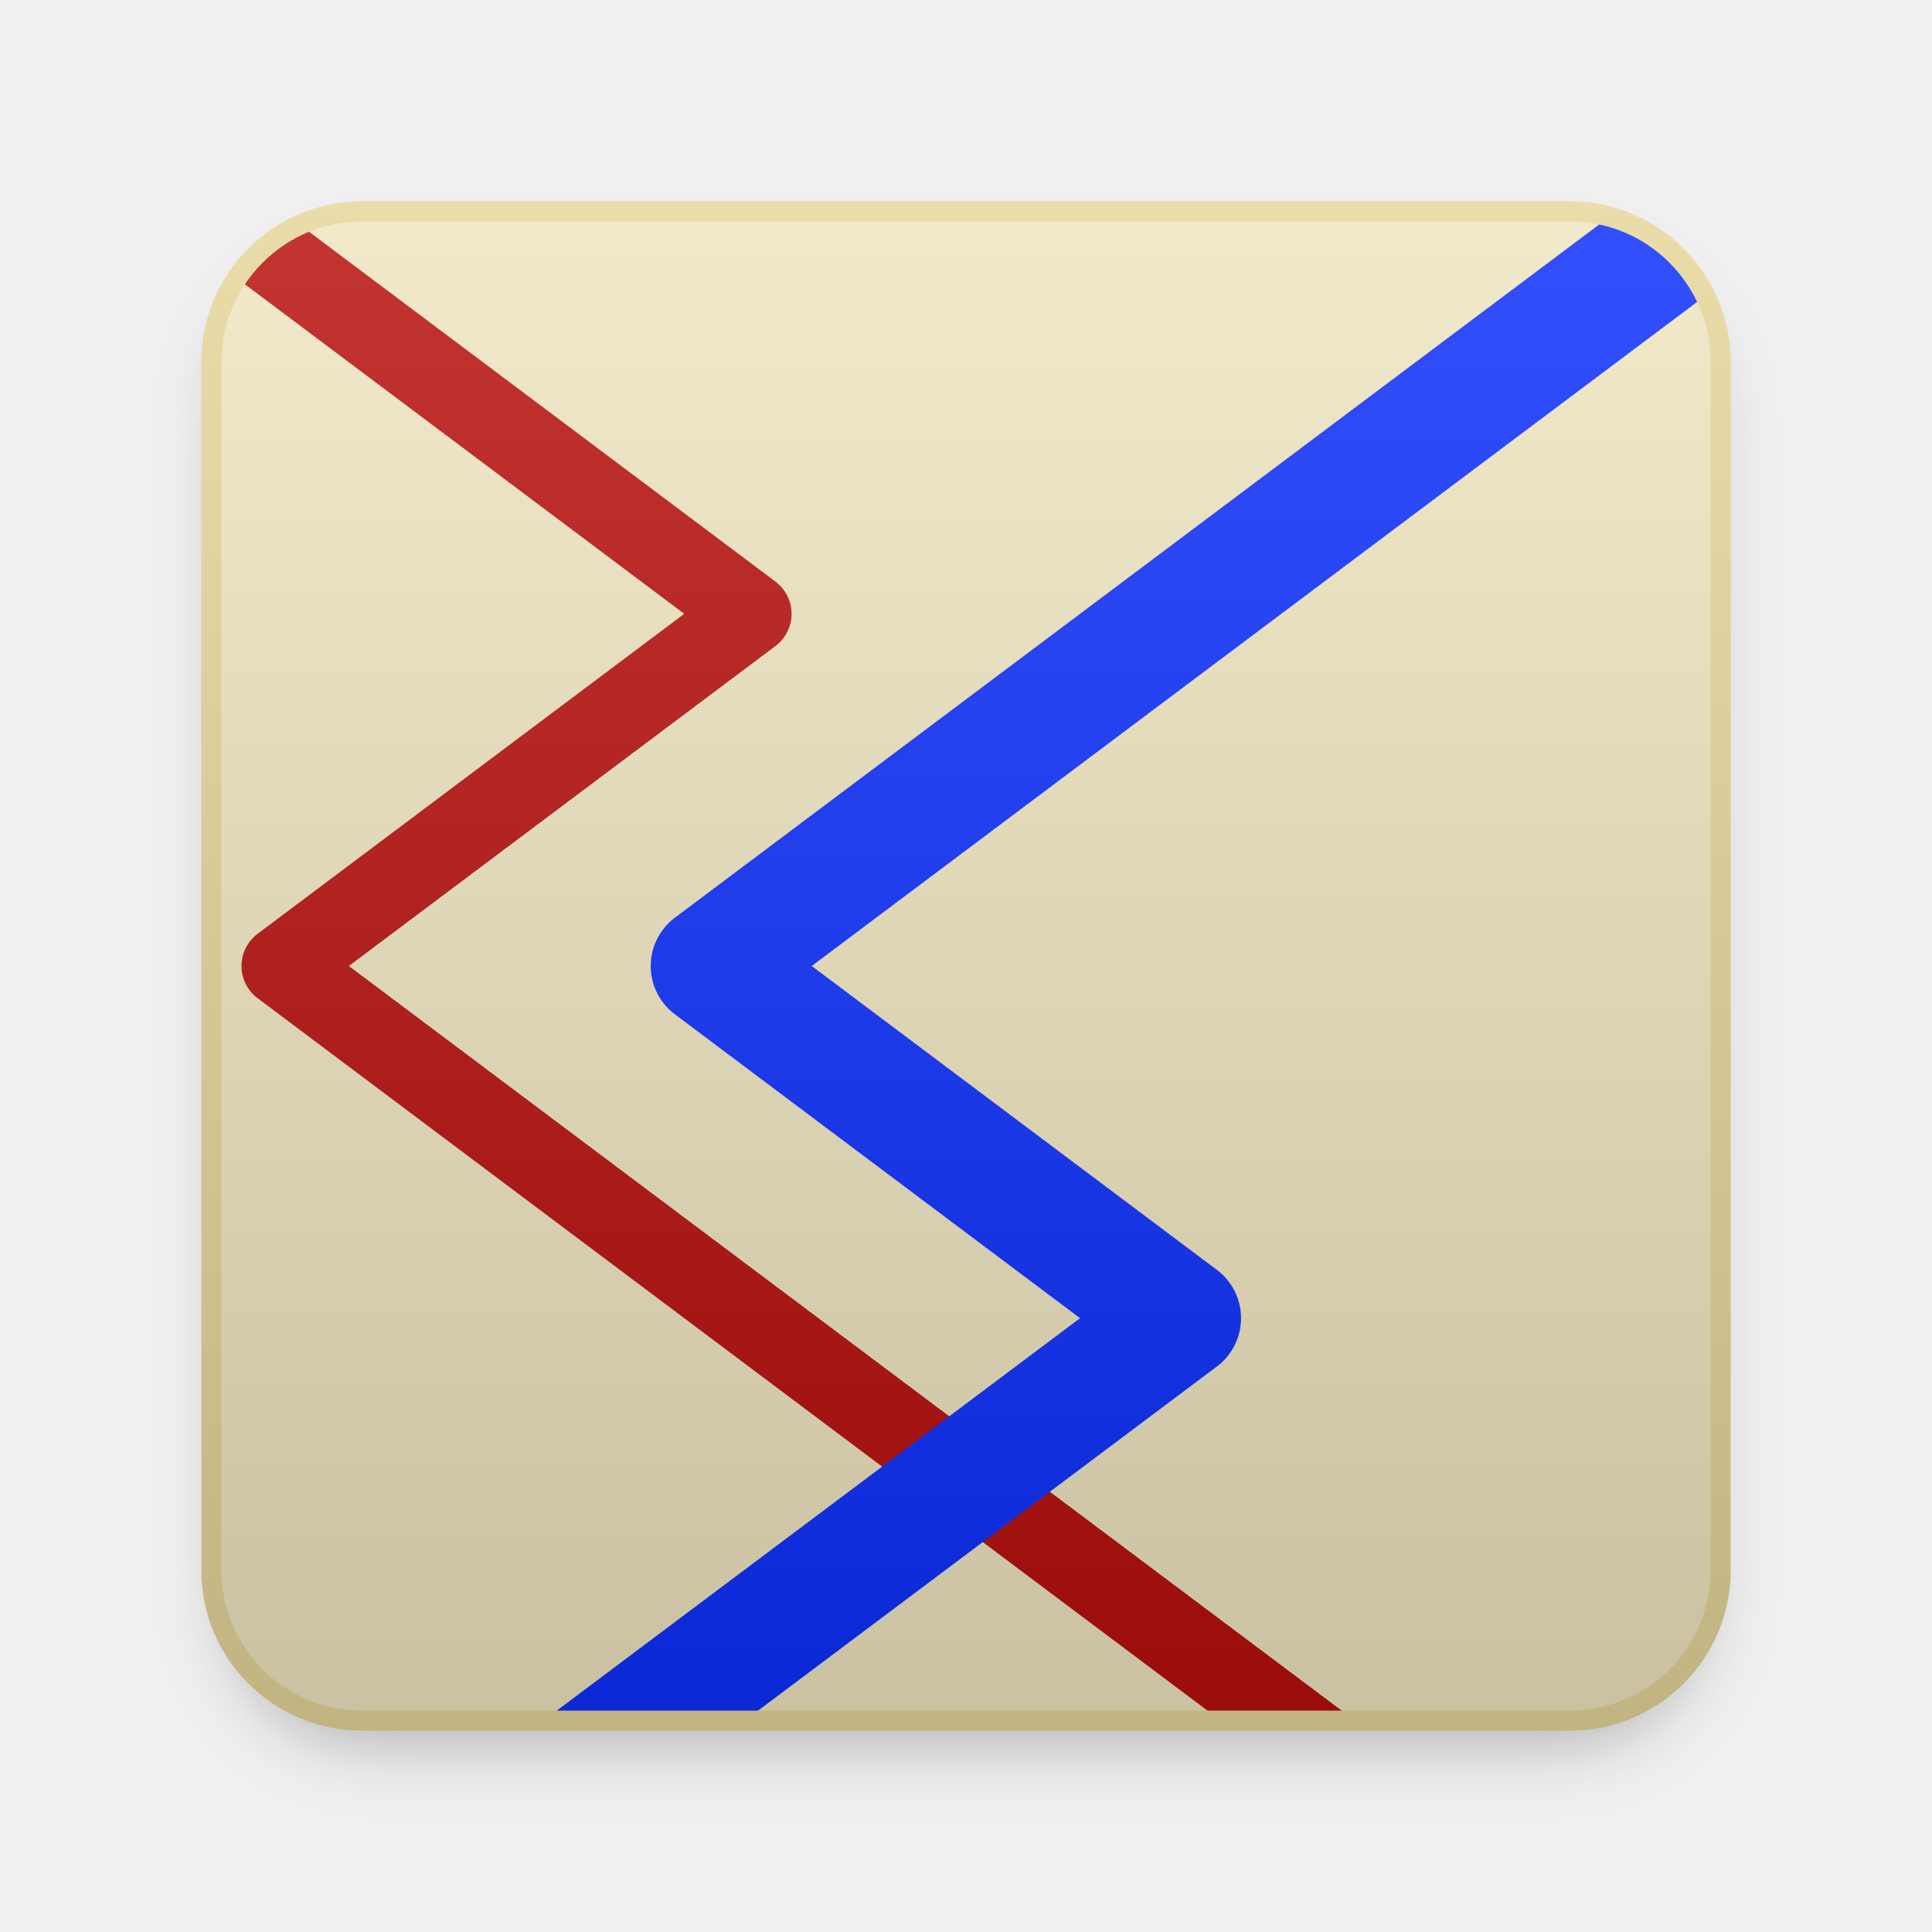
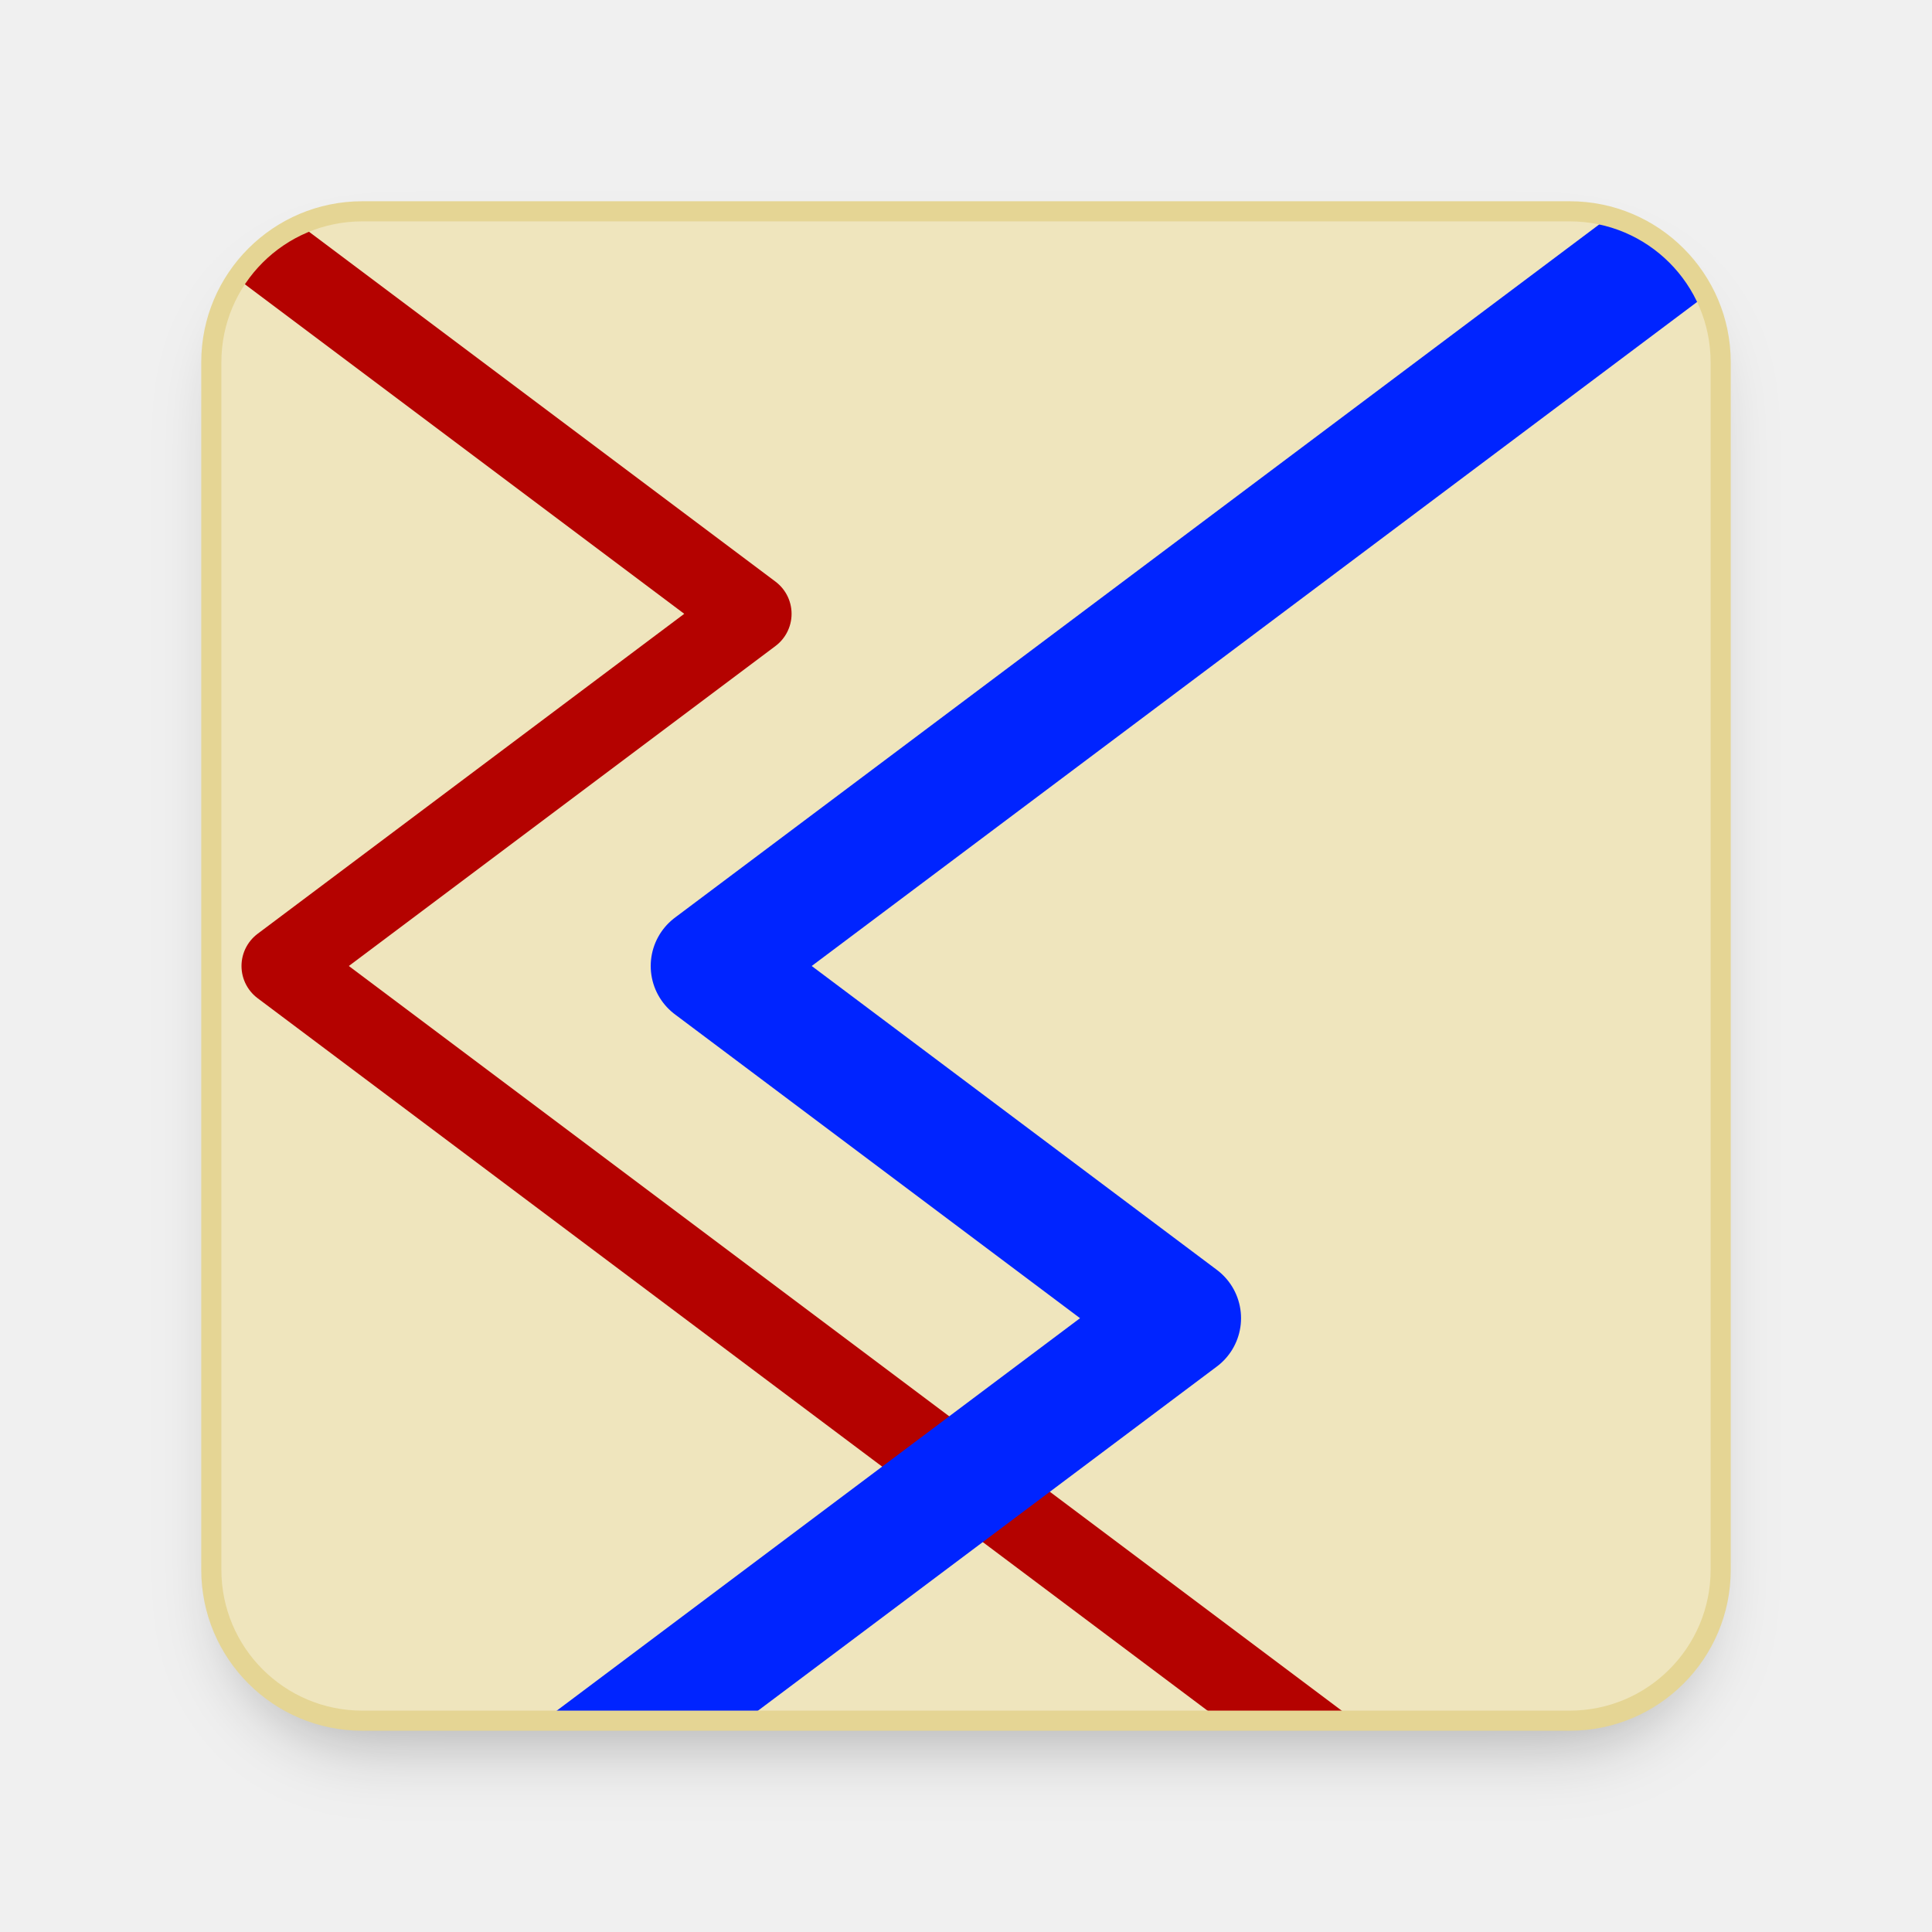
<svg xmlns="http://www.w3.org/2000/svg" version="1.1" viewBox="0 0 192 192" preserveAspectRatio="xMidYMid">
  <defs>
-     <linearGradient id="overlay" x1="0%" y1="0%" x2="0%" y2="100%">
-       <stop offset="0" stop-color="#FFF" stop-opacity="0.2" />
-       <stop offset="1" stop-color="#333" stop-opacity="0.2" />
-     </linearGradient>
    <mask id="mask" width="192" height="192">
      <rect x="20" y="20" rx="16" ry="16" width="152" height="152" fill="#FFF" />
    </mask>
    <filter id="drop-shadow" color-interpolation-filters="sRGB" x="-50%" y="-50%" height="200%" width="200%">
      <feOffset id="offset" in="SourceAlpha" dx="0" dy="4" result="SA-offset" />
      <feGaussianBlur id="blur" in="SA-offset" stdDeviation="4" result="SA-o-blur" />
      <feComponentTransfer in="SA-o-blur" result="SA-o-b-contIN">
        <feFuncA id="contour" type="table" tableValues="0 1" />
      </feComponentTransfer>
      <feComposite operator="in" in="SA-o-blur" in2="SA-o-b-contIN" result="SA-o-b-cont" />
      <feComponentTransfer in="SA-o-b-cont" result="SA-o-b-c-sprd">
        <feFuncA id="spread-ctrl" type="linear" slope="1" />
      </feComponentTransfer>
      <feColorMatrix id="recolor" in="SA-o-b-c-sprd" type="matrix" values="0 0 0 0 0 0 0 0 0 0 0 0 0 0 0 0 0 0 .25 0" result="SA-o-b-c-s-recolor" />
      <feTurbulence result="fNoise" type="fractalNoise" numOctaves="6" baseFrequency="1.98" />
      <feColorMatrix in="fNoise" type="matrix" values="1 0 0 0 0 0 1 0 0 0 0 0 1 0 0 0 0 0 7 -3" result="clipNoise" />
      <feComposite id="noisemix" operator="arithmetic" in="SA-o-b-c-s-recolor" in2="clipNoise" k1="0" k2="1" result="SA-o-b-c-s-r-mix" />
      <feMerge>
        <feMergeNode in="SA-o-b-c-s-r-mix" />
        <feMergeNode in="SourceGraphic" />
      </feMerge>
    </filter>
  </defs>
  <rect width="151" height="151" fill="#FFF" x="20.5" y="20.5" rx="16" ry="16" filter="url(#drop-shadow)" />
  <g mask="url(#mask)">
    <rect width="152" height="152" fill="#EFE5BD" x="20" y="20" rx="16" ry="16" />
    <path fill="none" stroke="#B40200" stroke-width="8" stroke-linecap="square" stroke-linejoin="round" d="M20,20l8,6 46.666,35 -46.666,35 140,105" />
    <path fill="none" stroke="#0024FF" stroke-width="12" stroke-linecap="square" stroke-linejoin="round" d="M172,20l-8,6 -93.333,70 46.666,35 -93.333,70" />
    <rect width="152" height="152" fill="none" stroke="#E5D594" stroke-width="4" x="20" y="20" rx="16" ry="16" />
-     <rect width="152" height="152" fill="url(#overlay)" x="20" y="20" />
  </g>
</svg>
